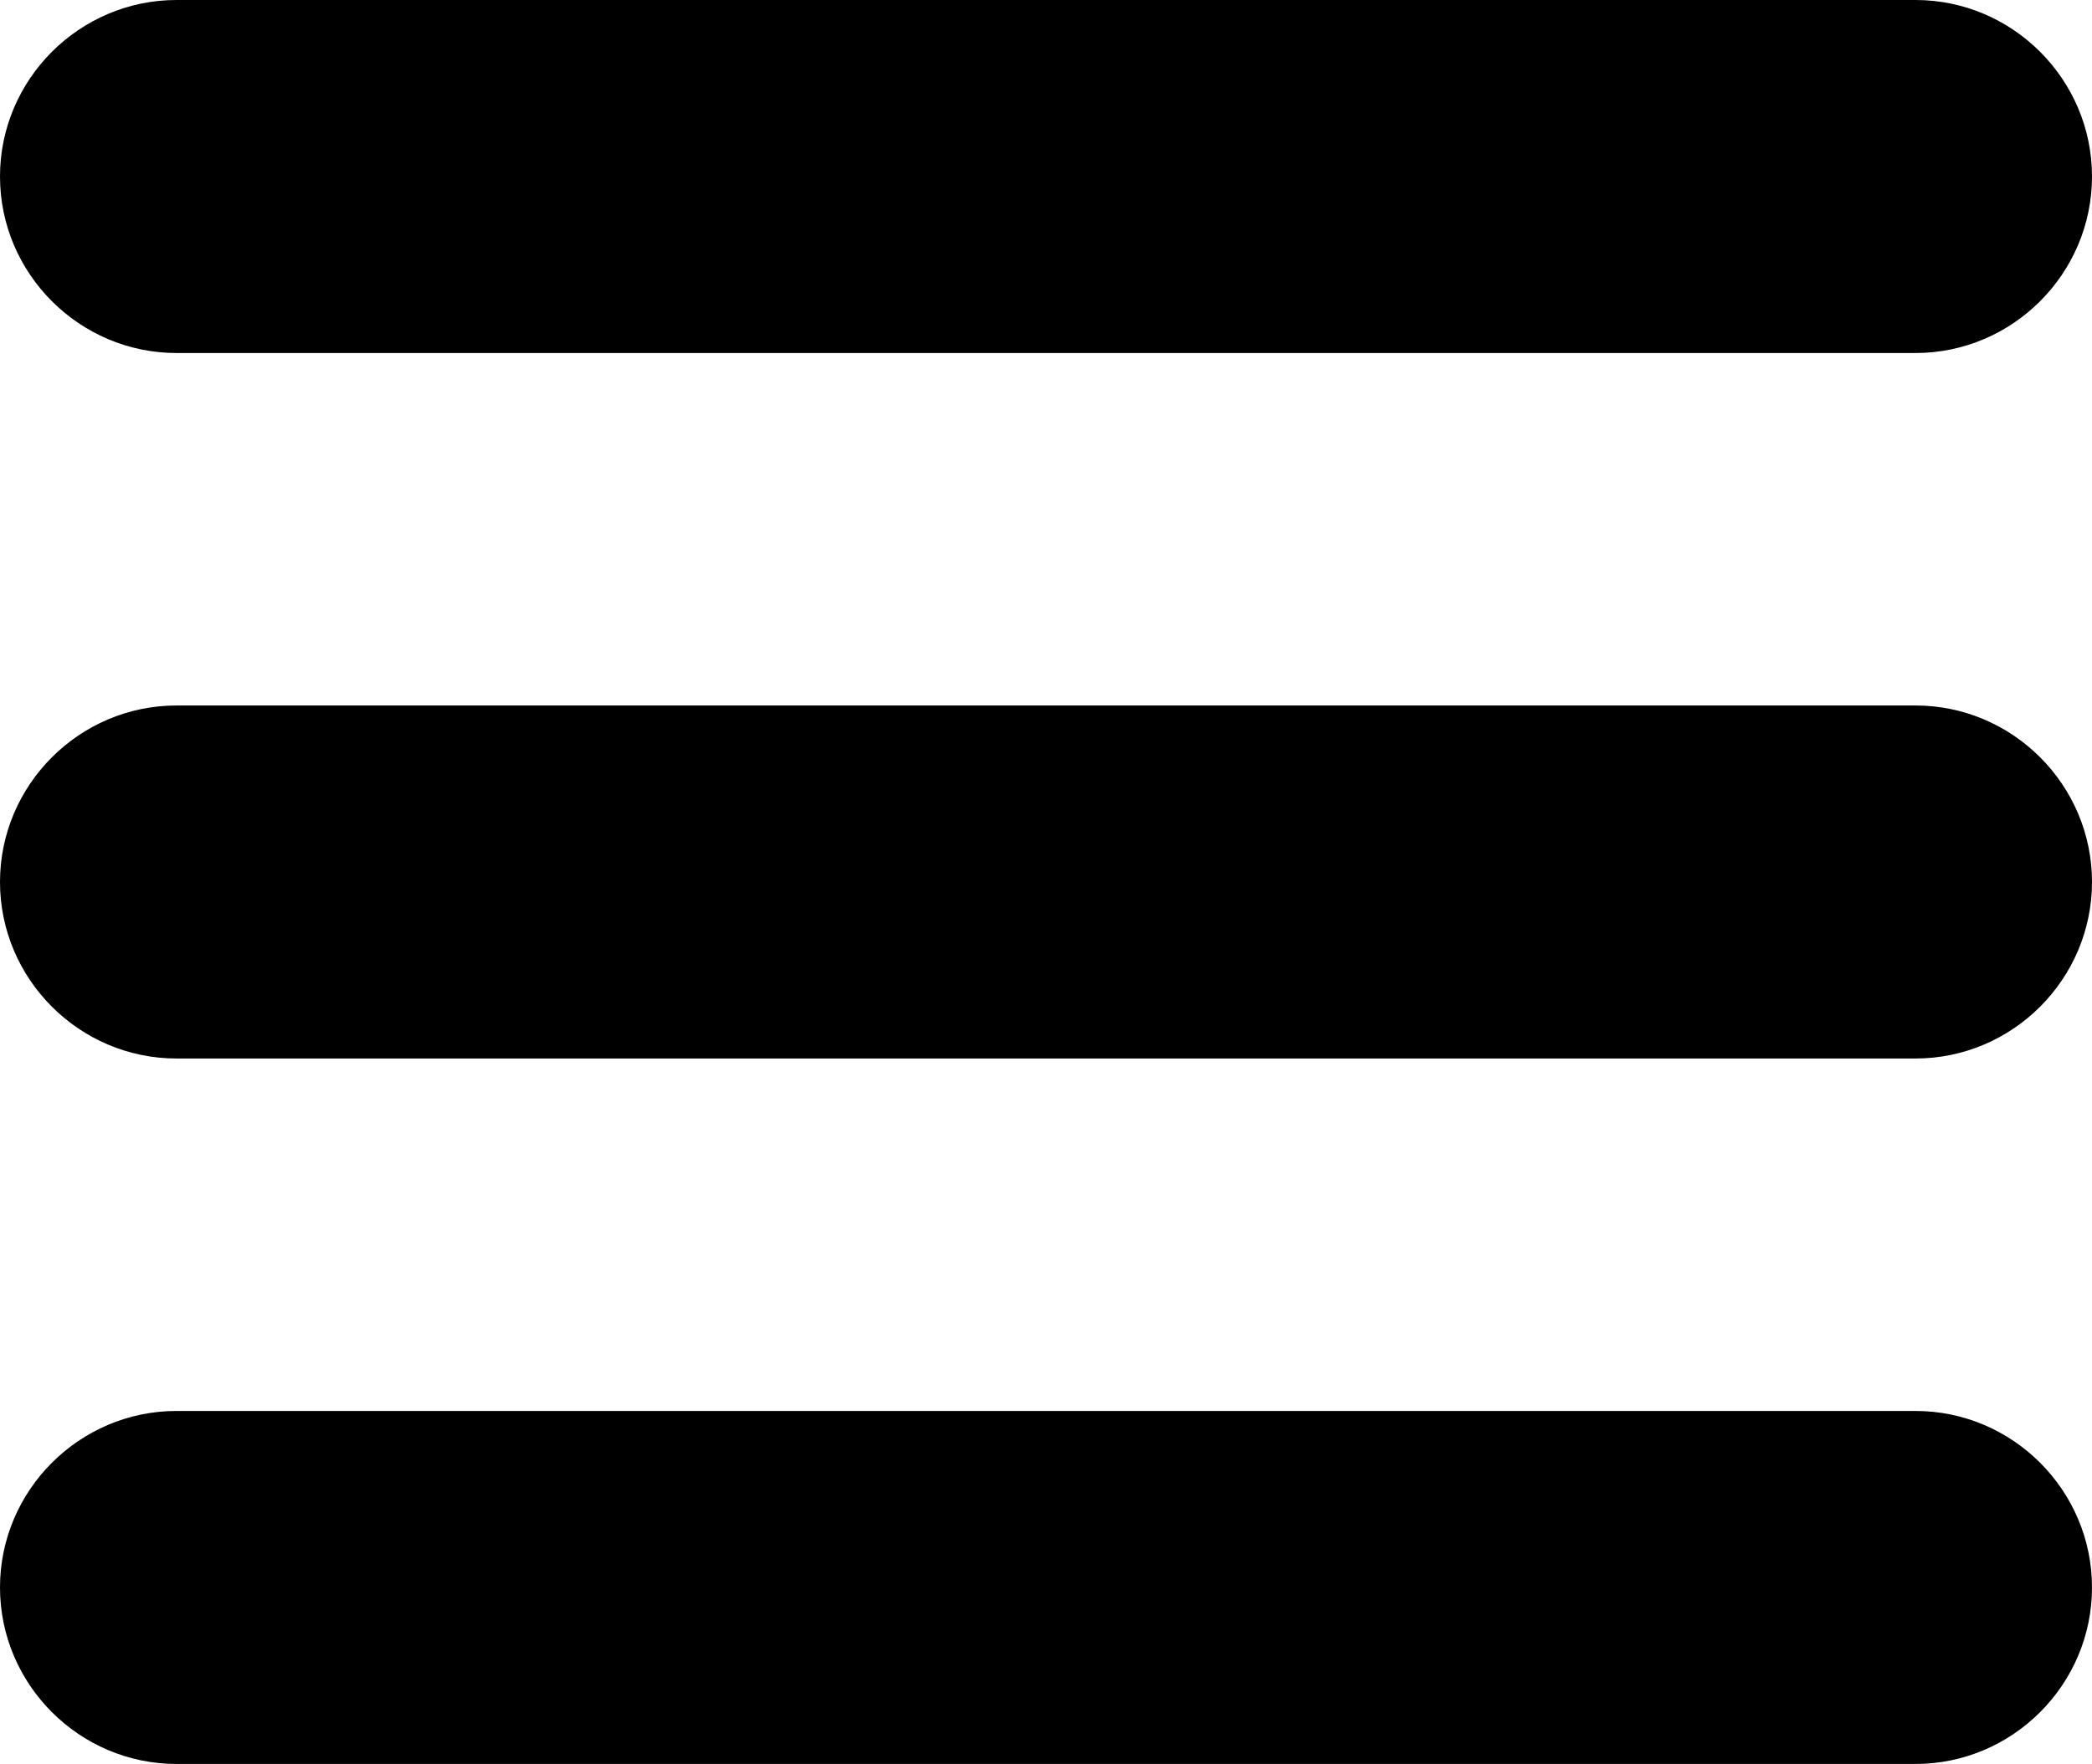
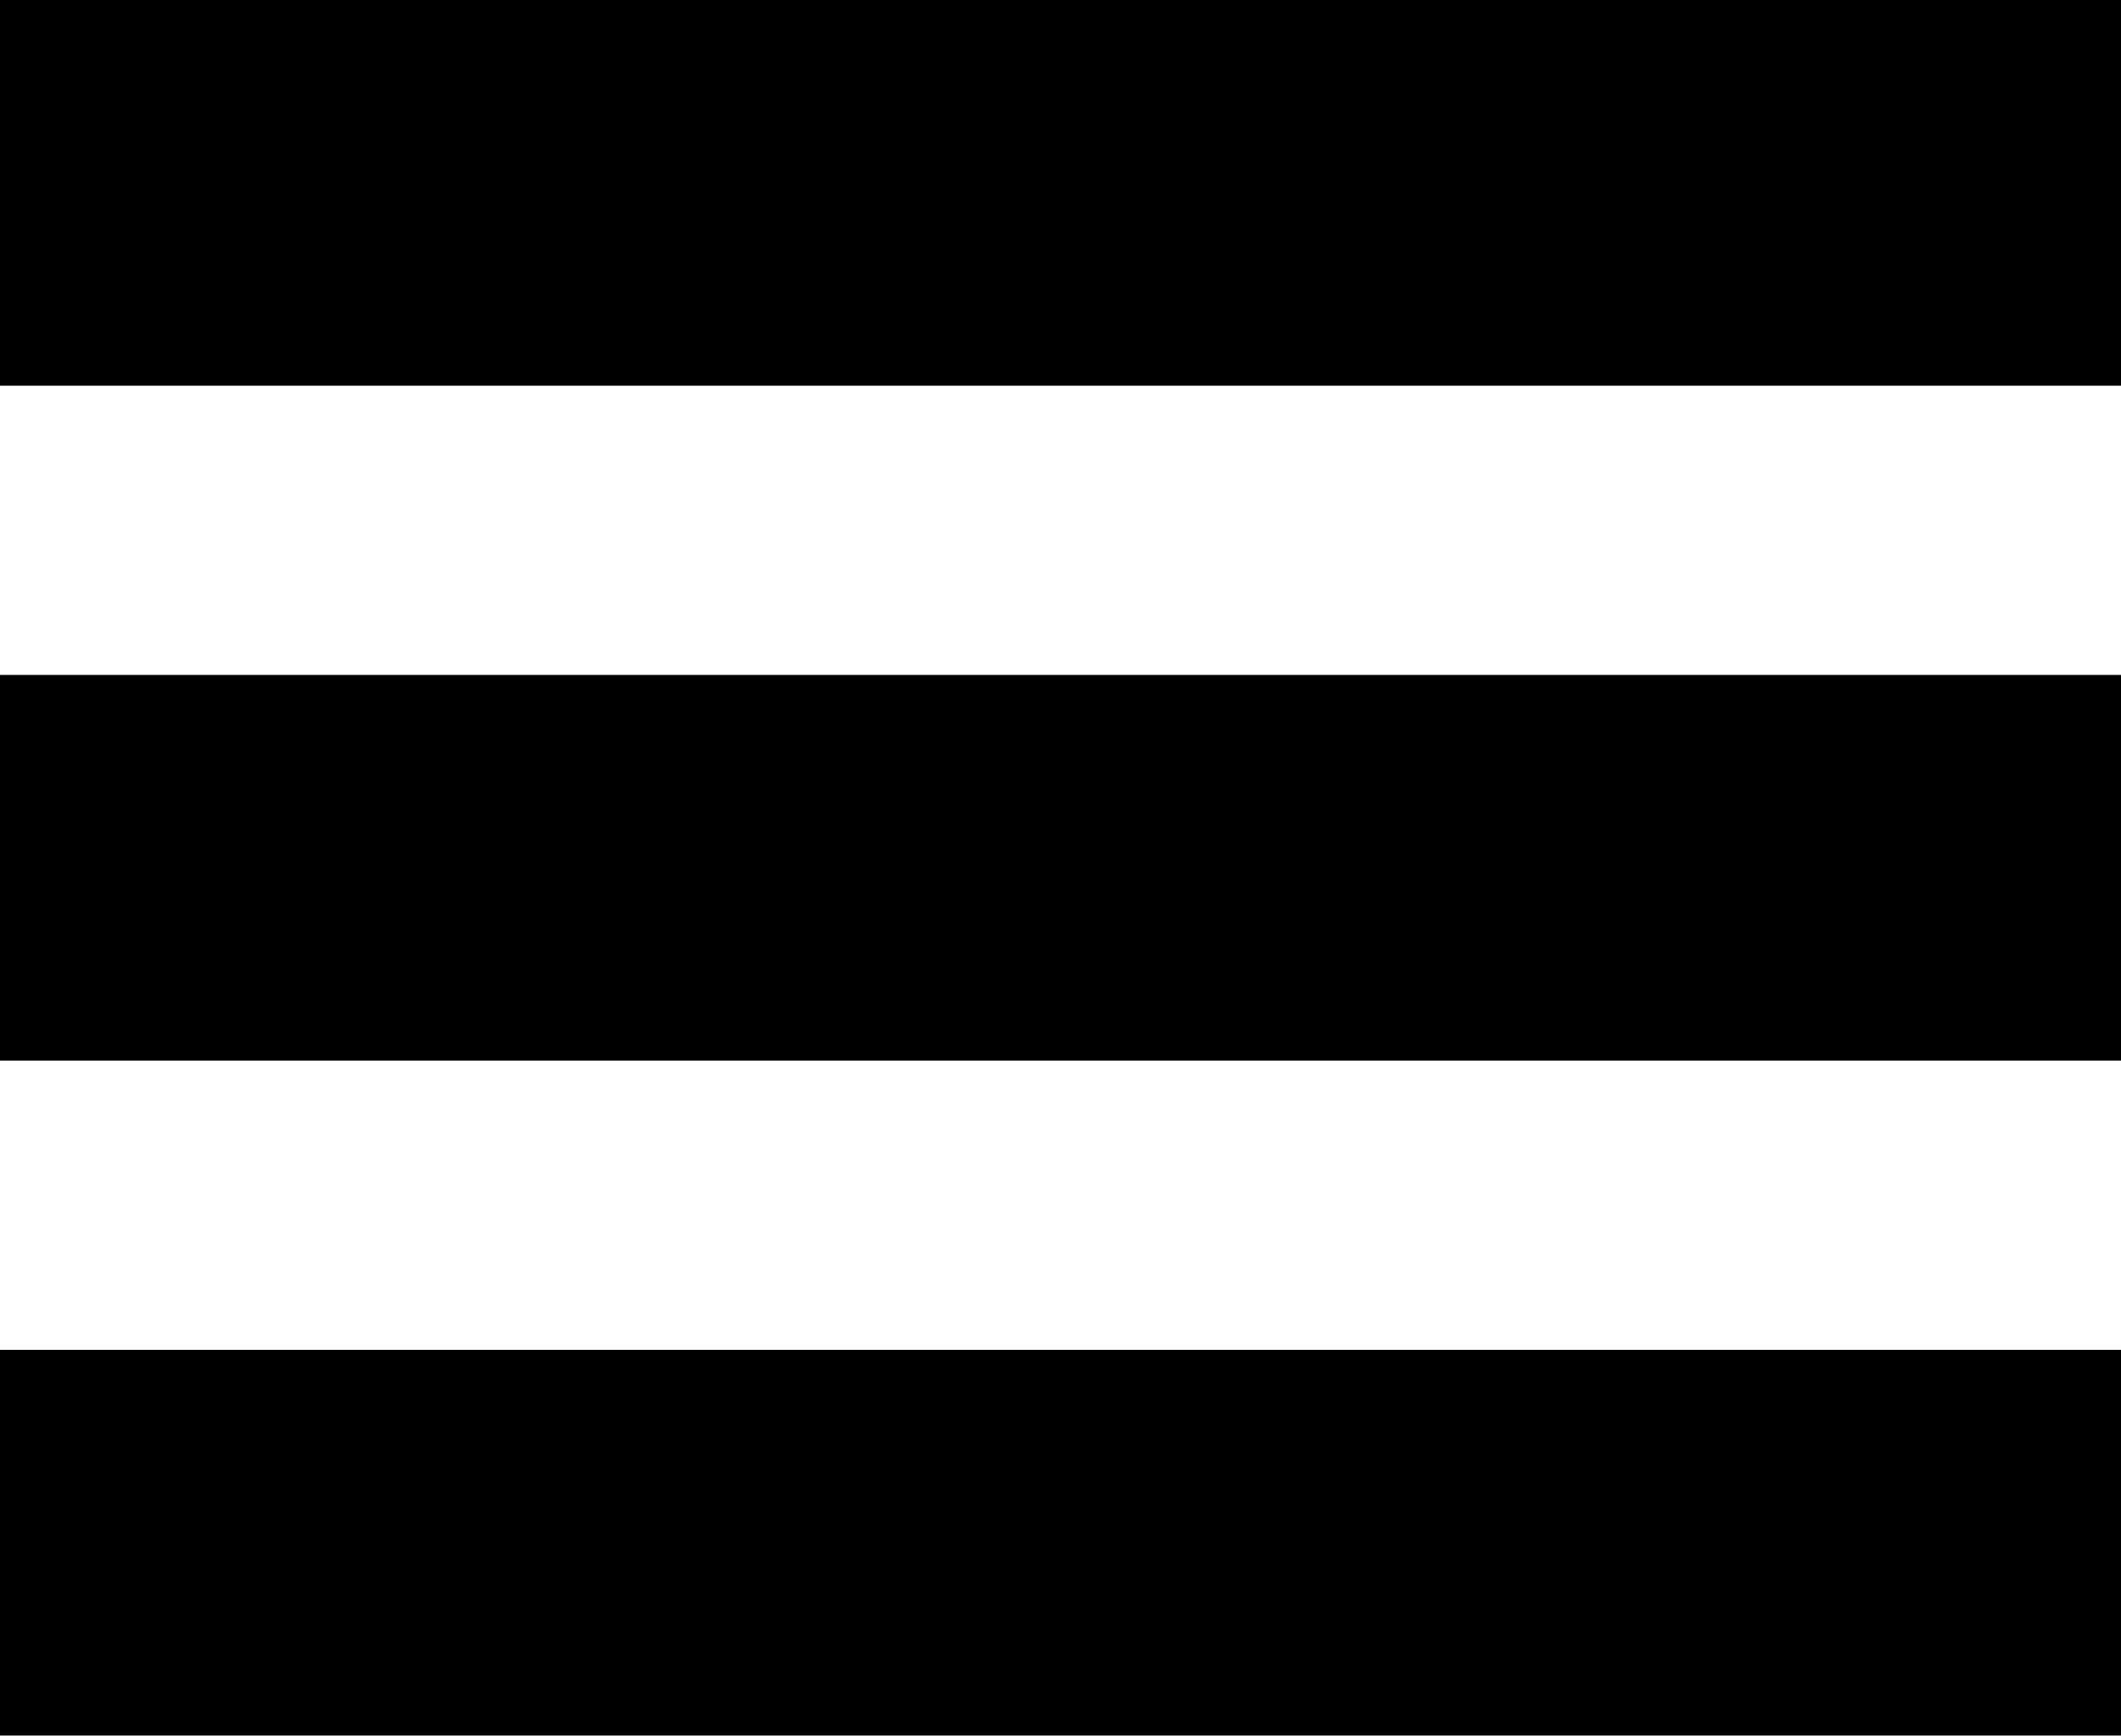
- <svg xmlns="http://www.w3.org/2000/svg" version="1.1" id="Layer_1" x="0px" y="0px" width="122.879px" height="103.609px" viewBox="0 0 122.879 103.609" enable-background="new 0 0 122.879 103.609" xml:space="preserve">
-   <g>
-     <path fill-rule="evenodd" clip-rule="evenodd" d="M10.368,0h102.144c5.703,0,10.367,4.665,10.367,10.367v0 c0,5.702-4.664,10.368-10.367,10.368H10.368C4.666,20.735,0,16.07,0,10.368v0C0,4.665,4.666,0,10.368,0L10.368,0z M10.368,82.875 h102.144c5.703,0,10.367,4.665,10.367,10.367l0,0c0,5.702-4.664,10.367-10.367,10.367H10.368C4.666,103.609,0,98.944,0,93.242l0,0 C0,87.54,4.666,82.875,10.368,82.875L10.368,82.875z M10.368,41.438h102.144c5.703,0,10.367,4.665,10.367,10.367l0,0 c0,5.702-4.664,10.368-10.367,10.368H10.368C4.666,62.173,0,57.507,0,51.805l0,0C0,46.103,4.666,41.438,10.368,41.438 L10.368,41.438z" />
-   </g>
+ <svg xmlns="http://www.w3.org/2000/svg" width="22" height="18" viewBox="0 0 22 18" fill="none">
+   <rect width="22" height="4" fill="black" />
+   <rect y="7" width="22" height="4" fill="black" />
+   <rect y="14" width="22" height="4" fill="black" />
</svg>
